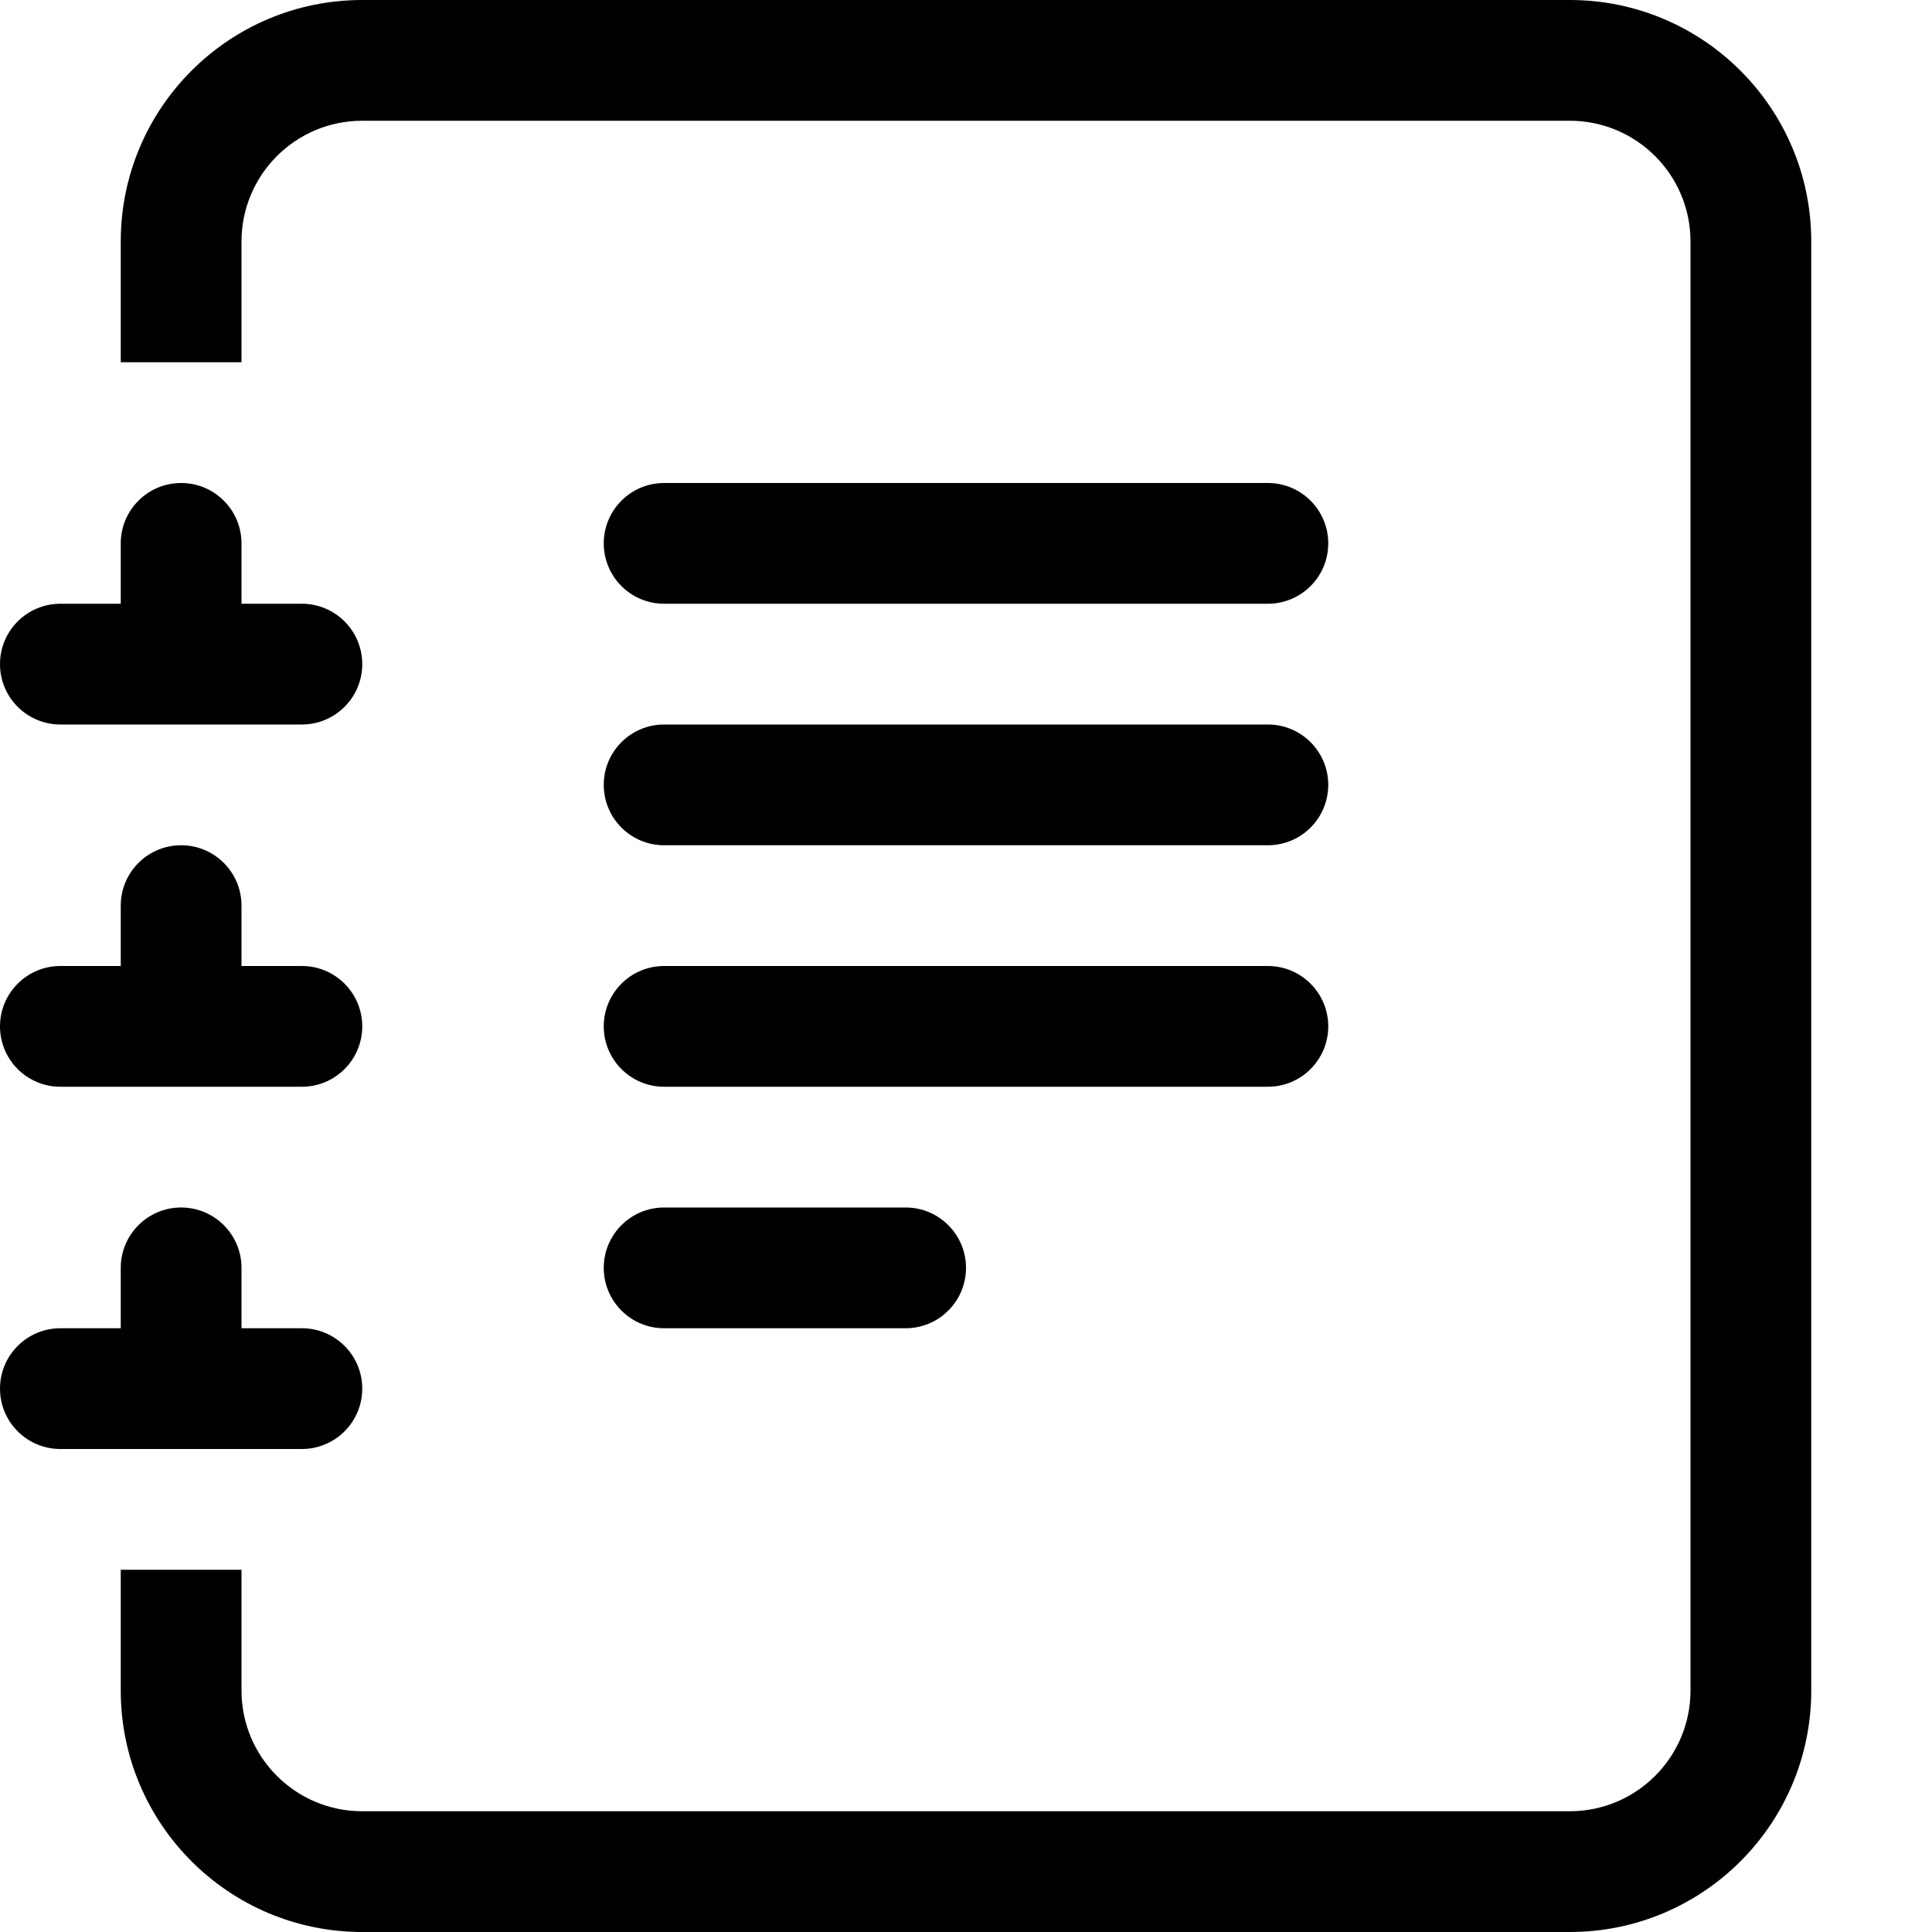
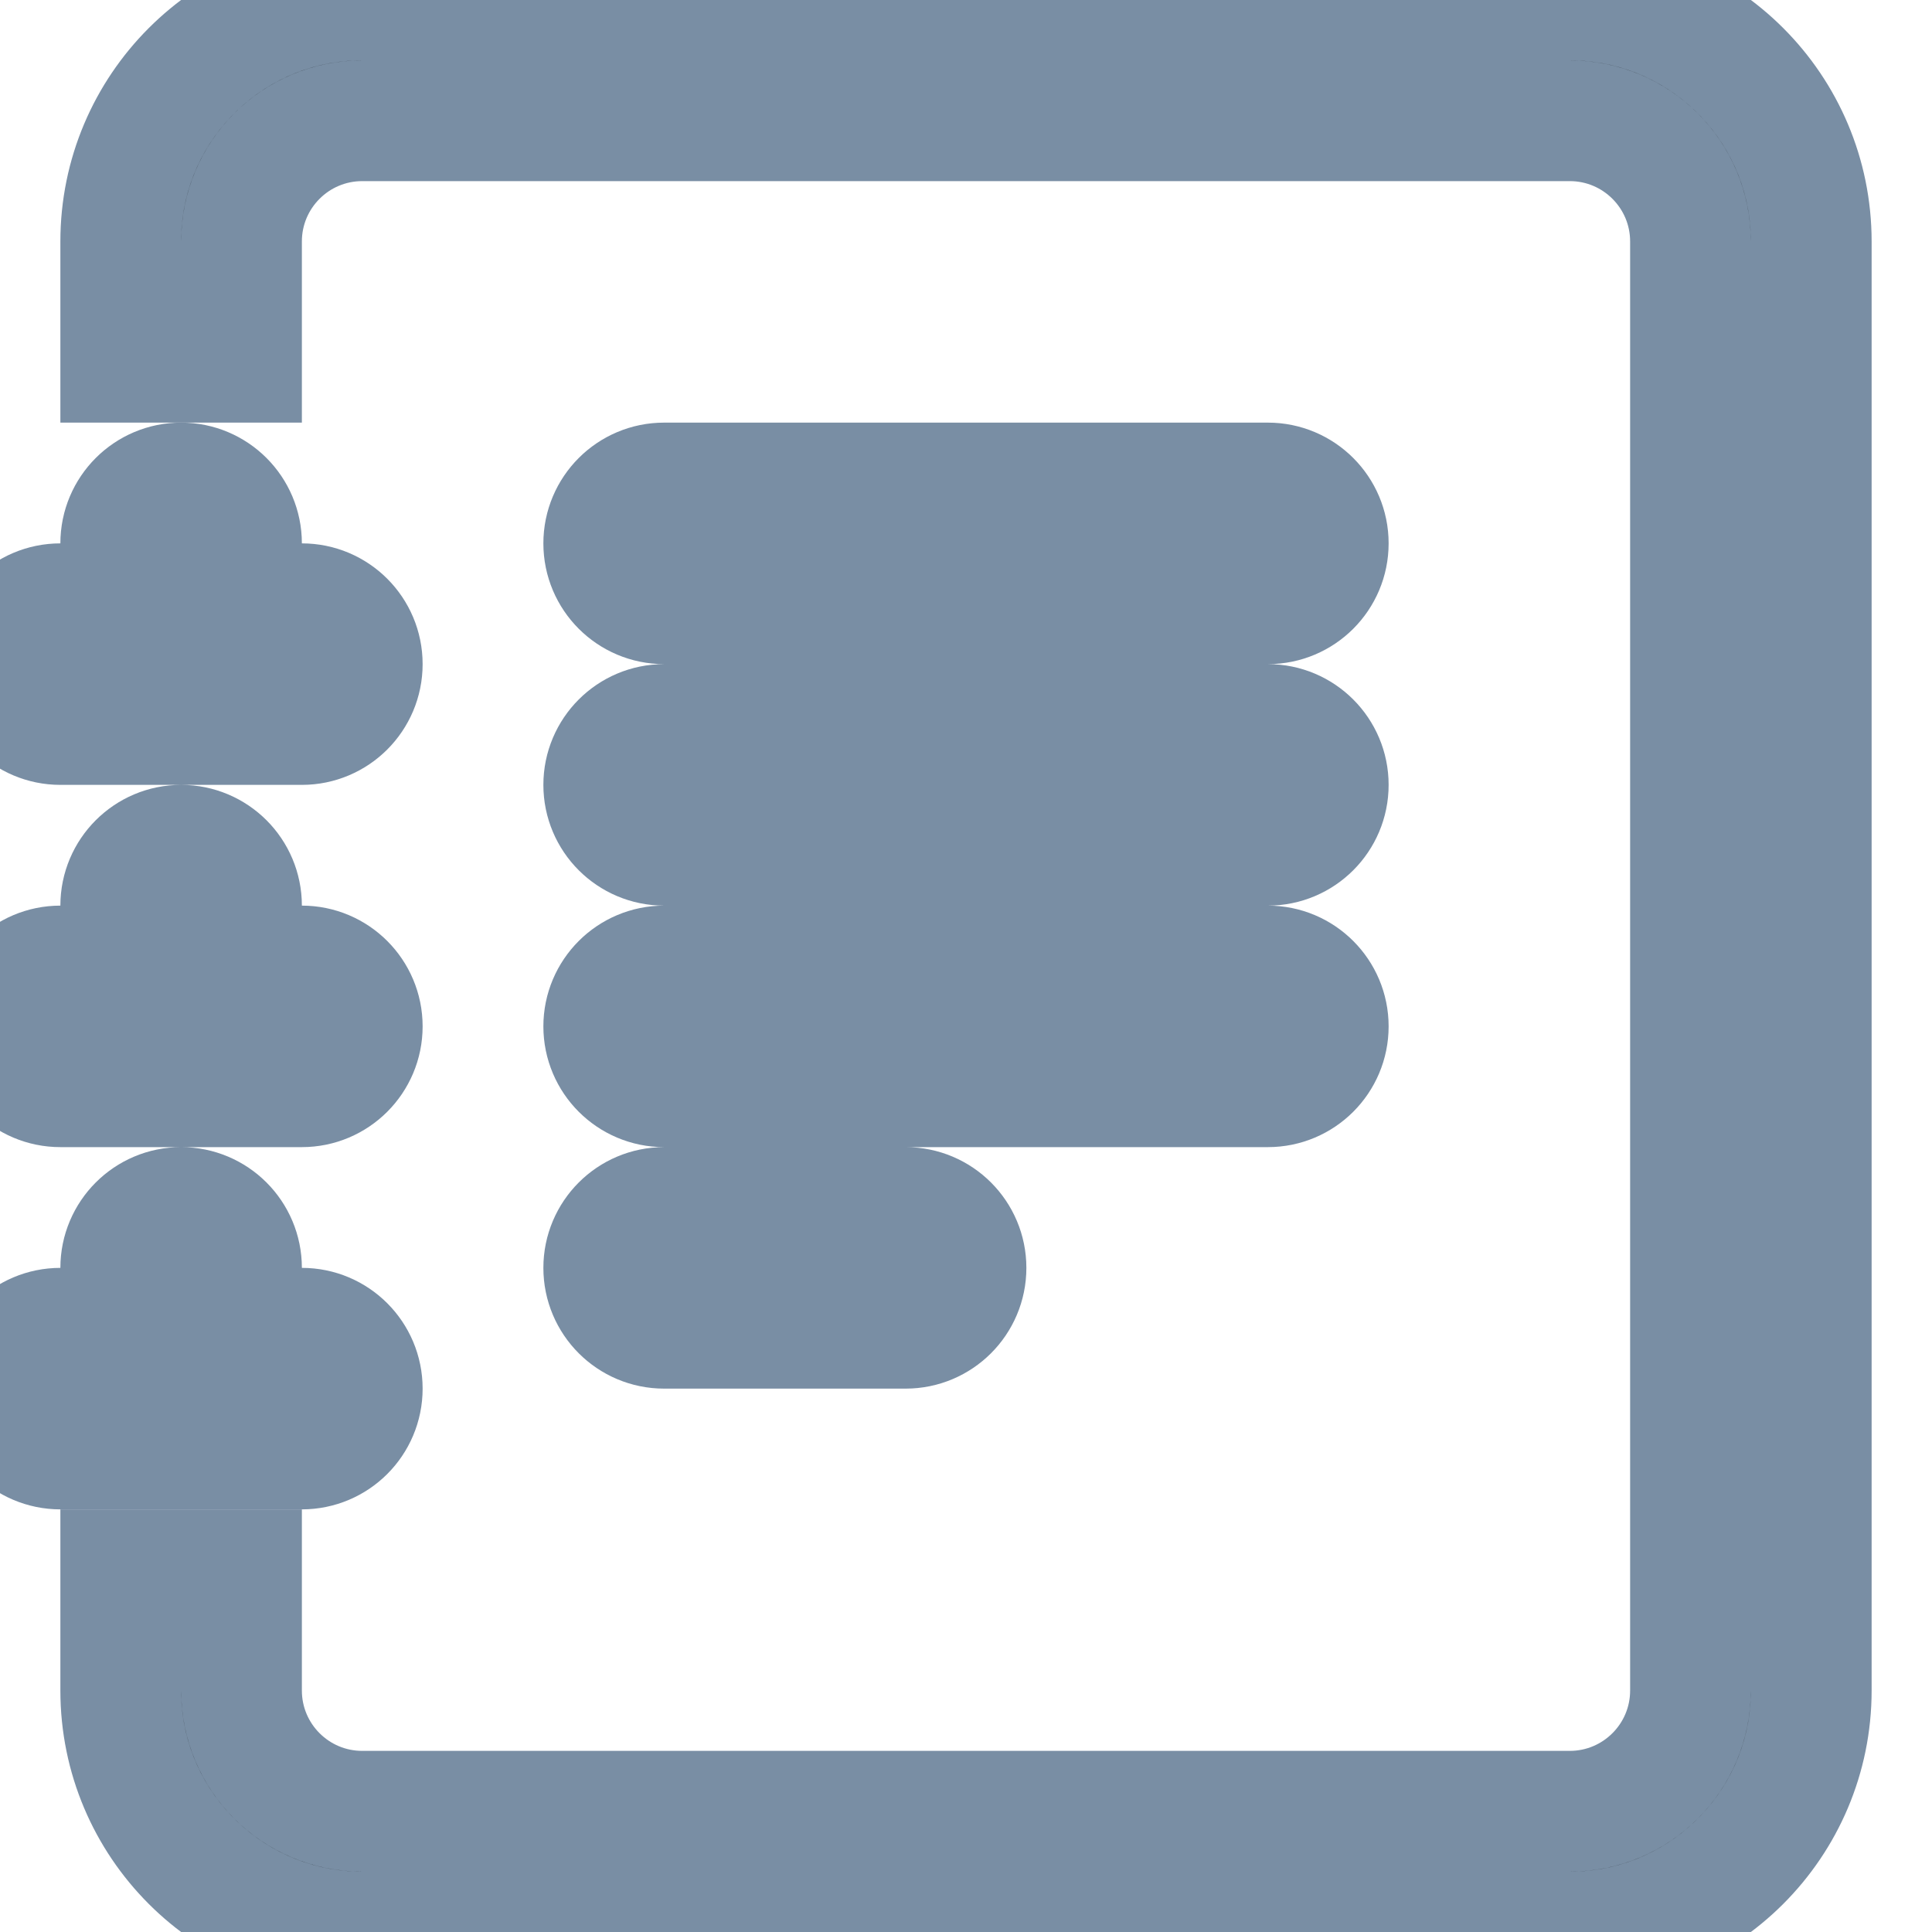
- <svg xmlns="http://www.w3.org/2000/svg" width="16" height="16" fill="currentColor" class="bi bi-journal-text" viewBox="0 0 16 16">
+ <svg xmlns="http://www.w3.org/2000/svg" stroke="#798EA4" width="16" height="16" fill="currentColor" class="bi bi-journal-text highlight" viewBox="0 0 16 16">
  <path d="M5 10.5a.5.5 0 0 1 .5-.5h2a.5.5 0 0 1 0 1h-2a.5.5 0 0 1-.5-.5zm0-2a.5.5 0 0 1 .5-.5h5a.5.5 0 0 1 0 1h-5a.5.5 0 0 1-.5-.5zm0-2a.5.5 0 0 1 .5-.5h5a.5.5 0 0 1 0 1h-5a.5.5 0 0 1-.5-.5zm0-2a.5.5 0 0 1 .5-.5h5a.5.5 0 0 1 0 1h-5a.5.5 0 0 1-.5-.5z" />
  <path d="M3 0h10a2 2 0 0 1 2 2v12a2 2 0 0 1-2 2H3a2 2 0 0 1-2-2v-1h1v1a1 1 0 0 0 1 1h10a1 1 0 0 0 1-1V2a1 1 0 0 0-1-1H3a1 1 0 0 0-1 1v1H1V2a2 2 0 0 1 2-2z" />
  <path d="M1 5v-.5a.5.5 0 0 1 1 0V5h.5a.5.5 0 0 1 0 1h-2a.5.5 0 0 1 0-1H1zm0 3v-.5a.5.5 0 0 1 1 0V8h.5a.5.5 0 0 1 0 1h-2a.5.5 0 0 1 0-1H1zm0 3v-.5a.5.5 0 0 1 1 0v.5h.5a.5.5 0 0 1 0 1h-2a.5.5 0 0 1 0-1H1z" />
</svg>
